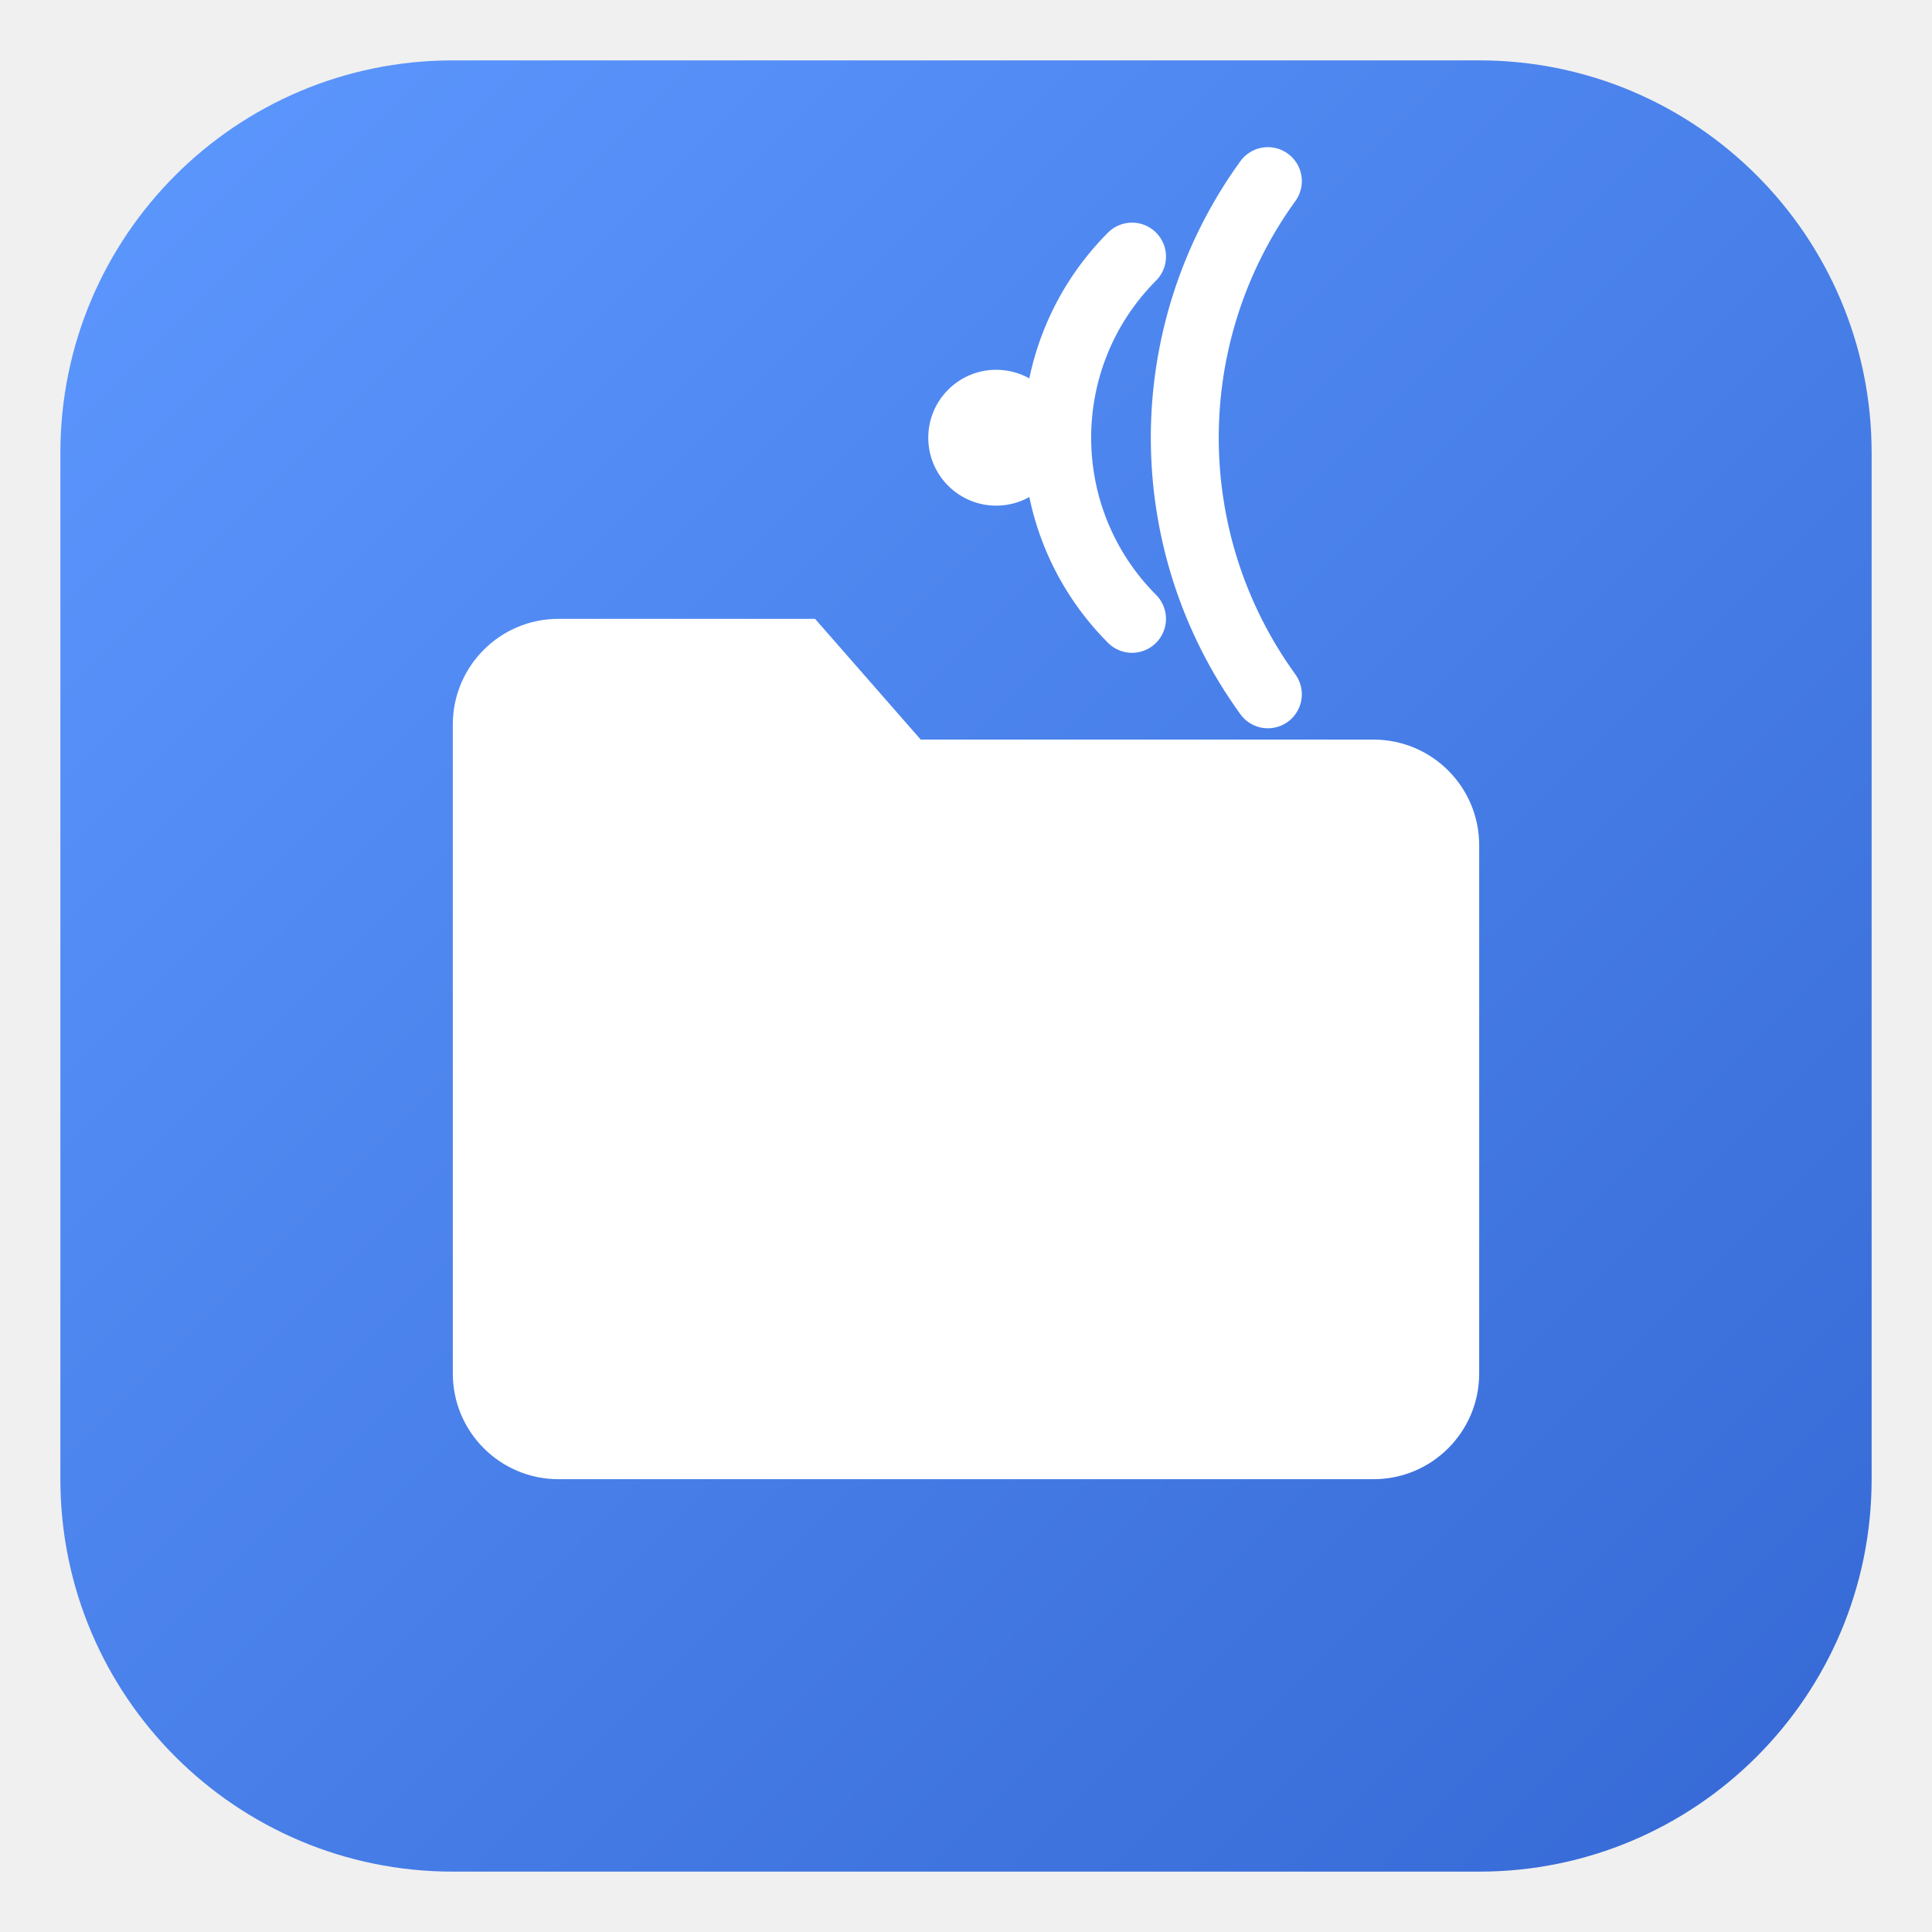
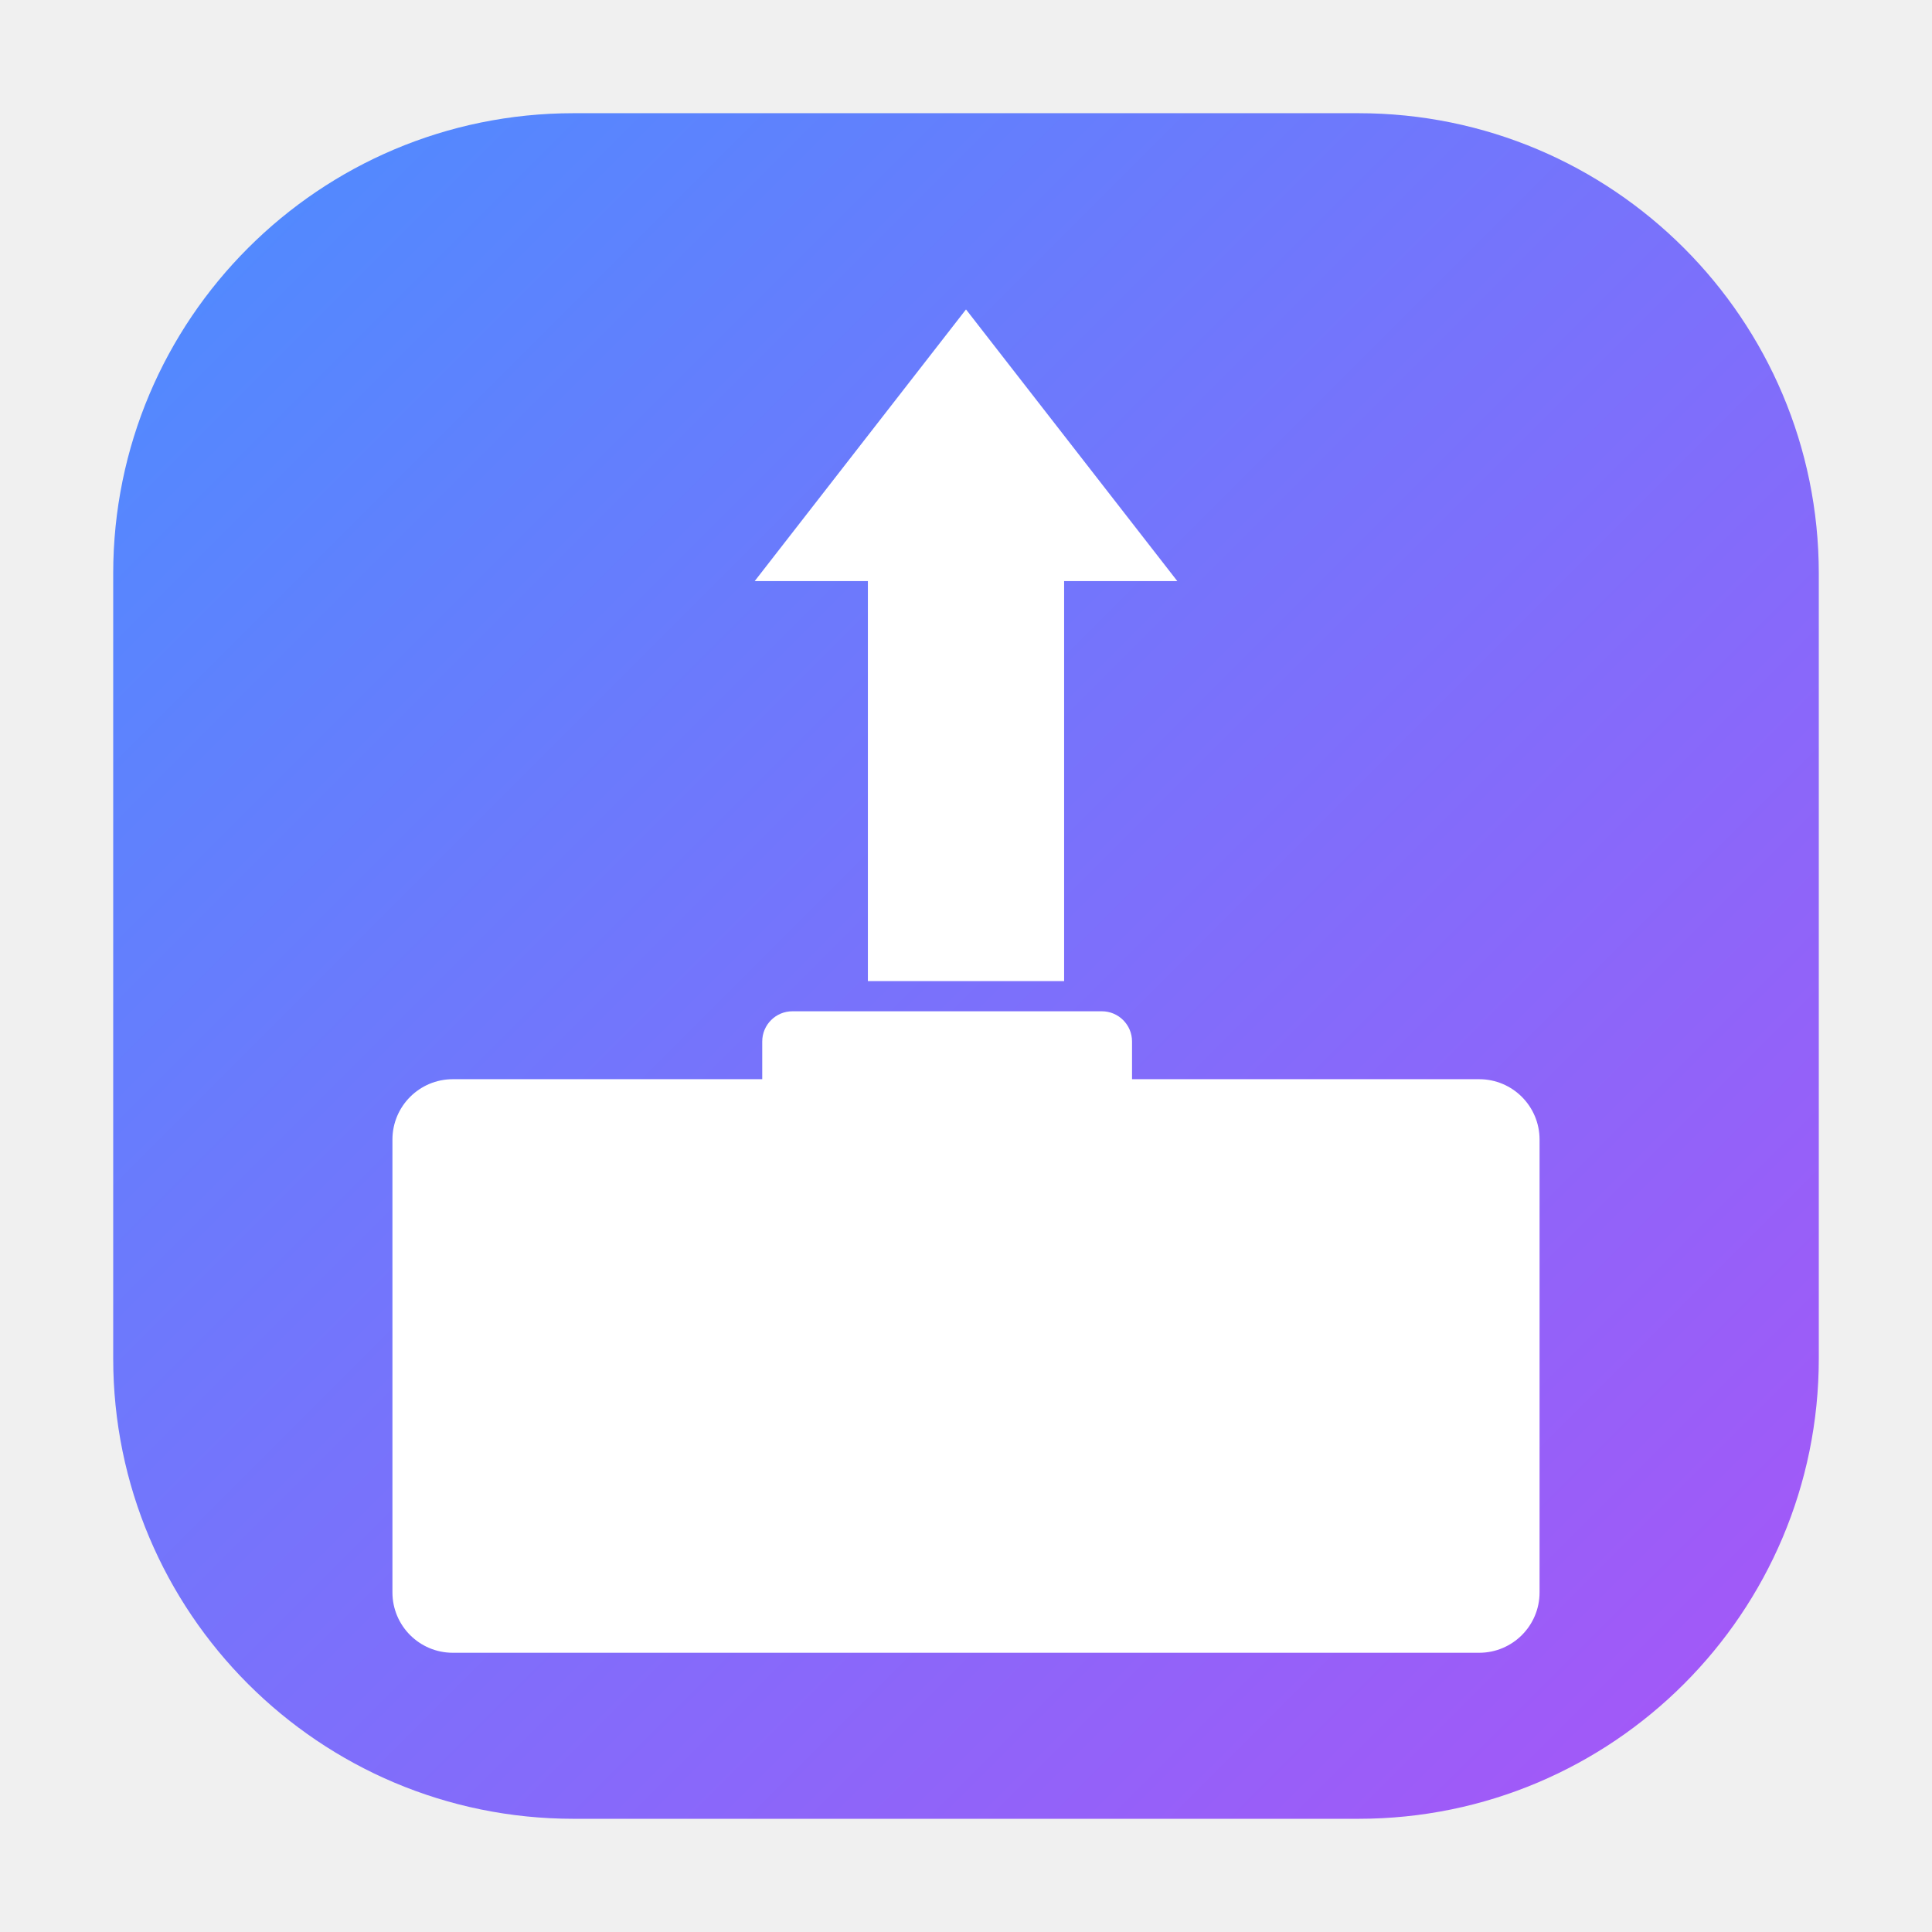
- <svg xmlns="http://www.w3.org/2000/svg" viewBox="0 0 256 256">
+ <svg xmlns="http://www.w3.org/2000/svg" viewBox="0 0 256 256" width="256" height="256">
  <defs>
    <linearGradient id="bg" x1="0%" y1="0%" x2="100%" y2="100%">
-       <stop offset="0%" stop-color="#5D98FF" />
-       <stop offset="100%" stop-color="#3568D4" />
+       <stop offset="0%" stop-color="#4C8DFF" />
+       <stop offset="100%" stop-color="#A855F7" />
    </linearGradient>
  </defs>
-   <rect x="8" y="8" width="240" height="240" rx="52" fill="url(#bg)" />
-   <path d="M60 96            a14 14 0 0 1 14-14            h34            l14 16            h60            a14 14 0 0 1 14 14            v70            a14 14 0 0 1 -14 14            H74            a14 14 0 0 1 -14 -14            Z" fill="#FFFFFF" />
-   <g stroke="#FFFFFF" stroke-width="9" stroke-linecap="round" fill="none">
-     <path d="M150 78 a34 34 0 0 1 0 -48" transform="translate(0,4)" />
-     <path d="M168 88 a58 58 0 0 1 0 -68" transform="translate(0,4)" />
-   </g>
-   <circle cx="132" cy="58" r="9" fill="#FFFFFF" />
+   <rect x="15" y="15" width="226" height="226" rx="61" fill="url(#bg)" />
+   <polygon points="128,41 156,77 100,77" fill="#FFFFFF" />
+   <rect x="115" y="70" width="26" height="60" fill="#FFFFFF" />
+   <path d="M 60 143 h 41 v -5 a 4 4 0 0 1 4 -4 h 41 a 4 4 0 0 1 4 4 v 5 h 46 a 8 8 0 0 1 8 8 v 60 a 8 8 0 0 1 -8 8 H 60 a 8 8 0 0 1 -8 -8 v -60 a 8 8 0 0 1 8 -8 z" fill="#FFFFFF" />
</svg>
